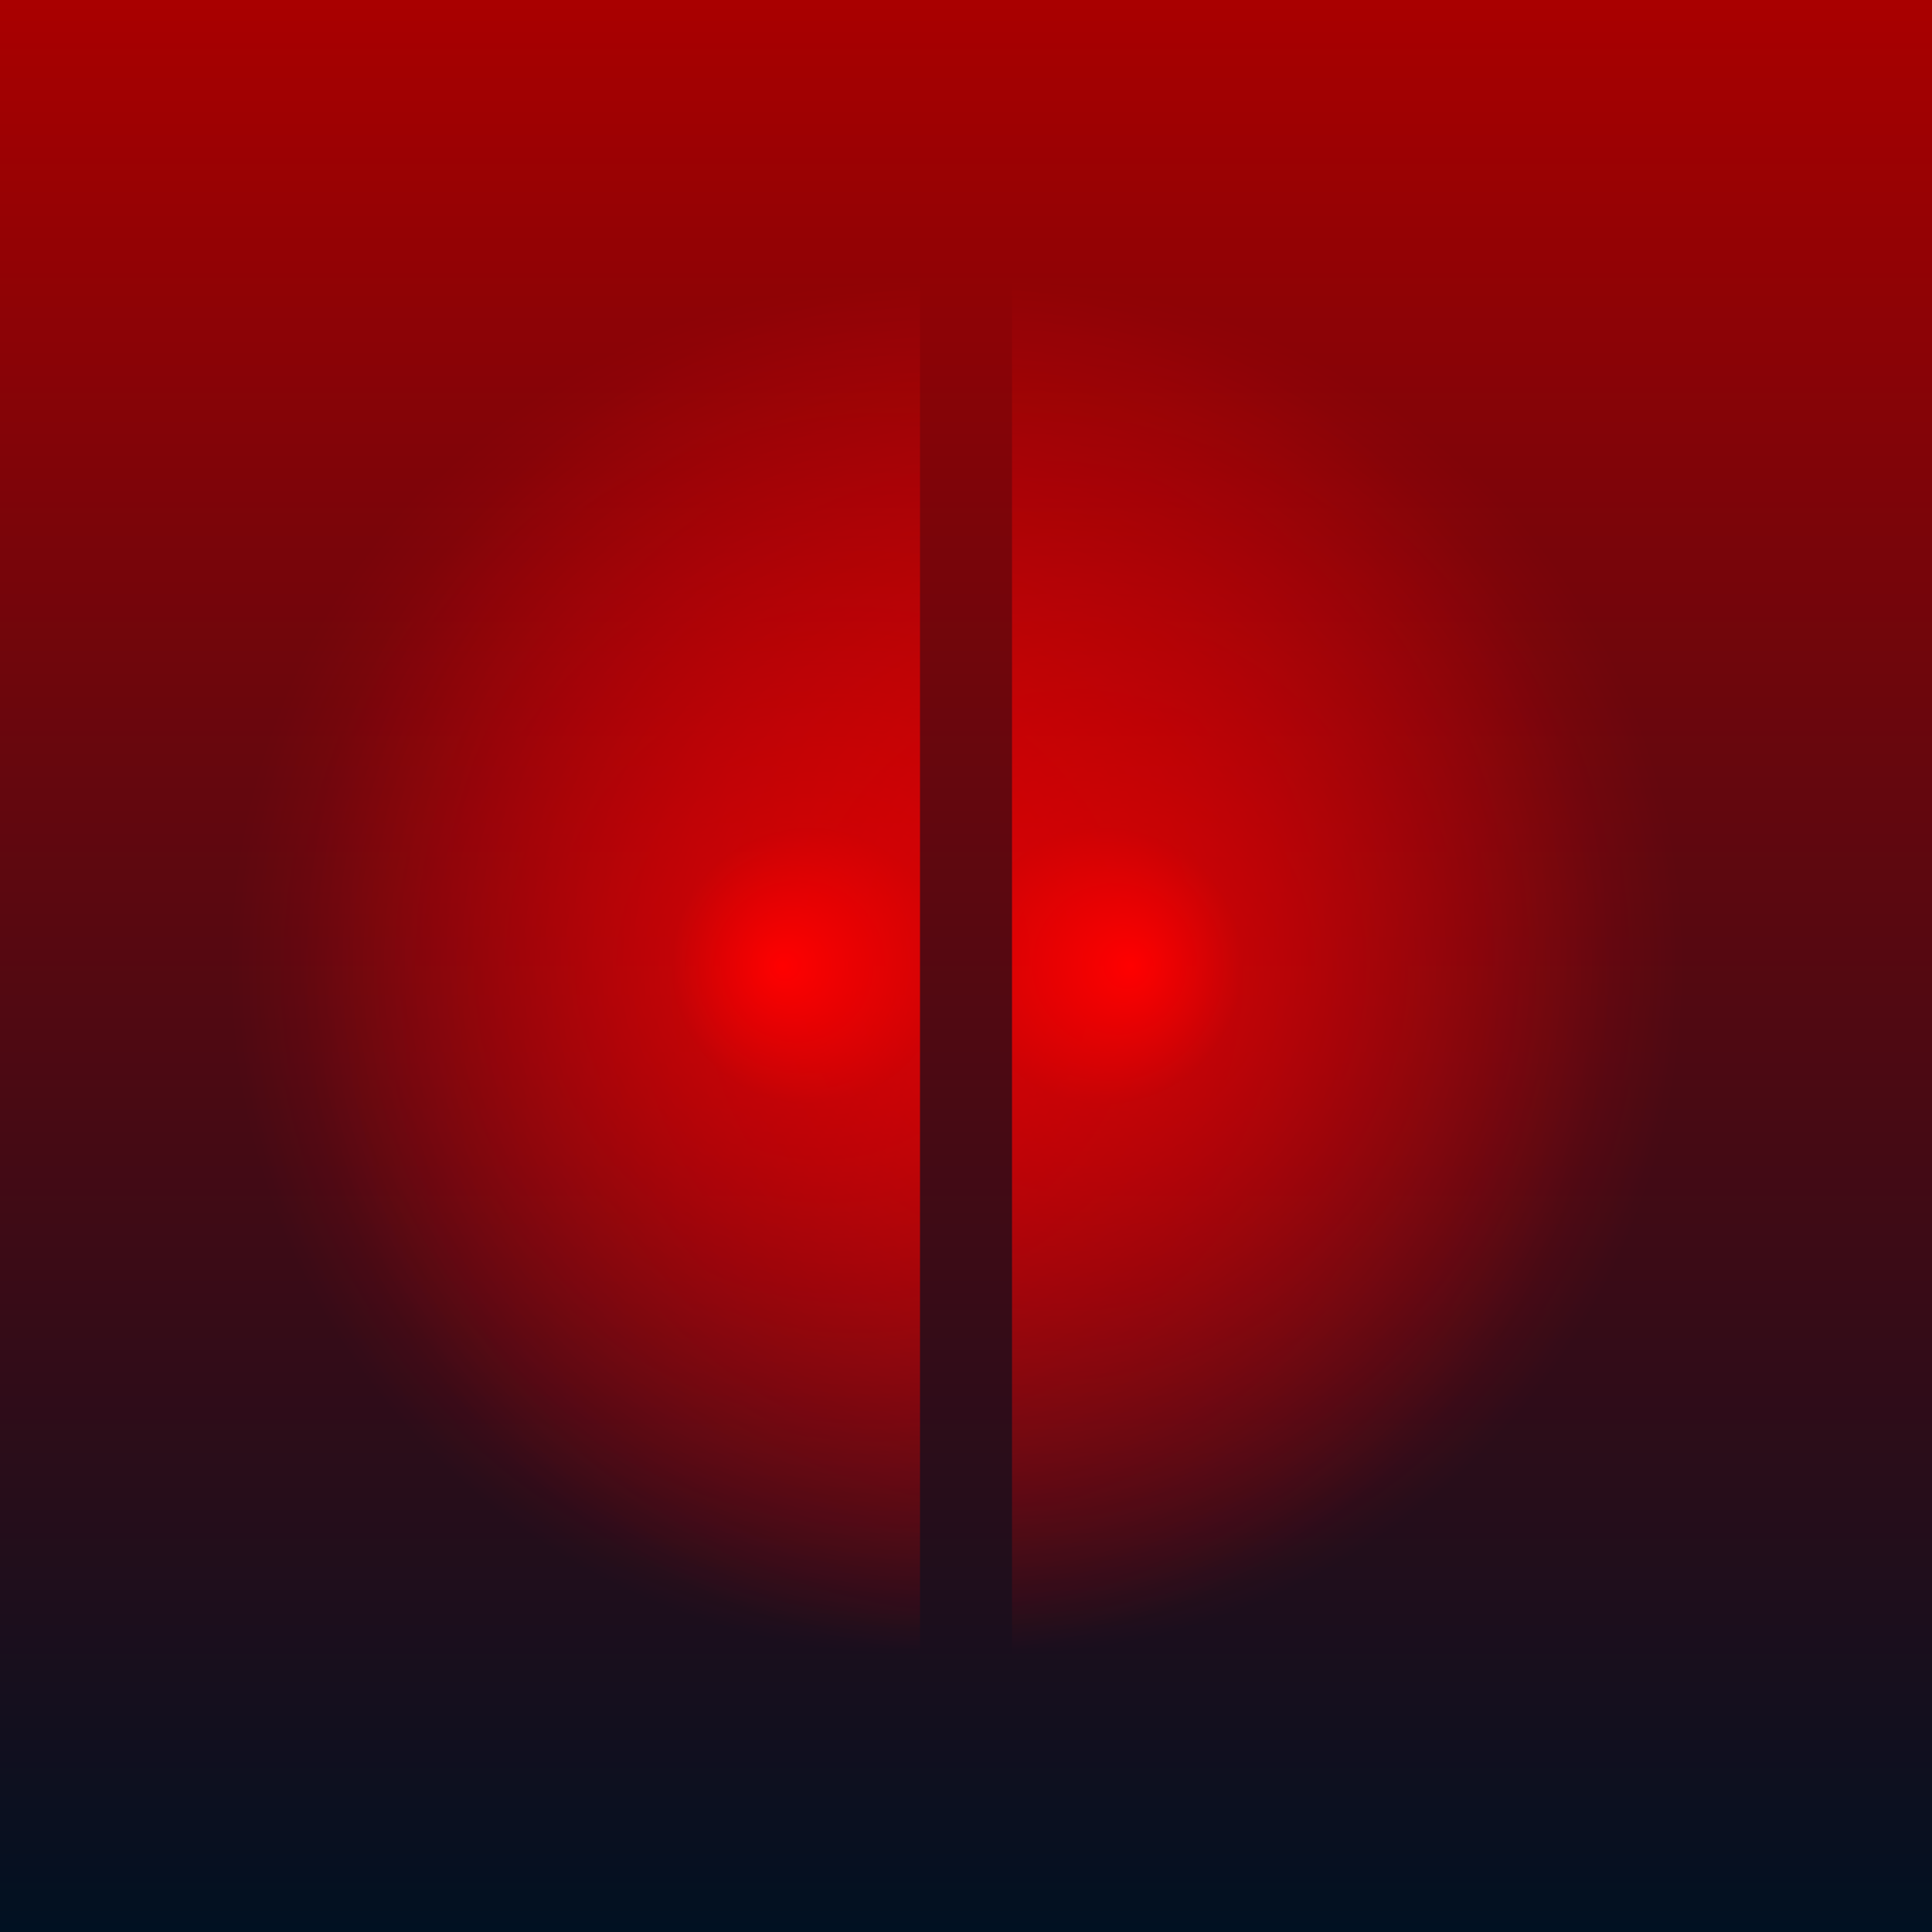
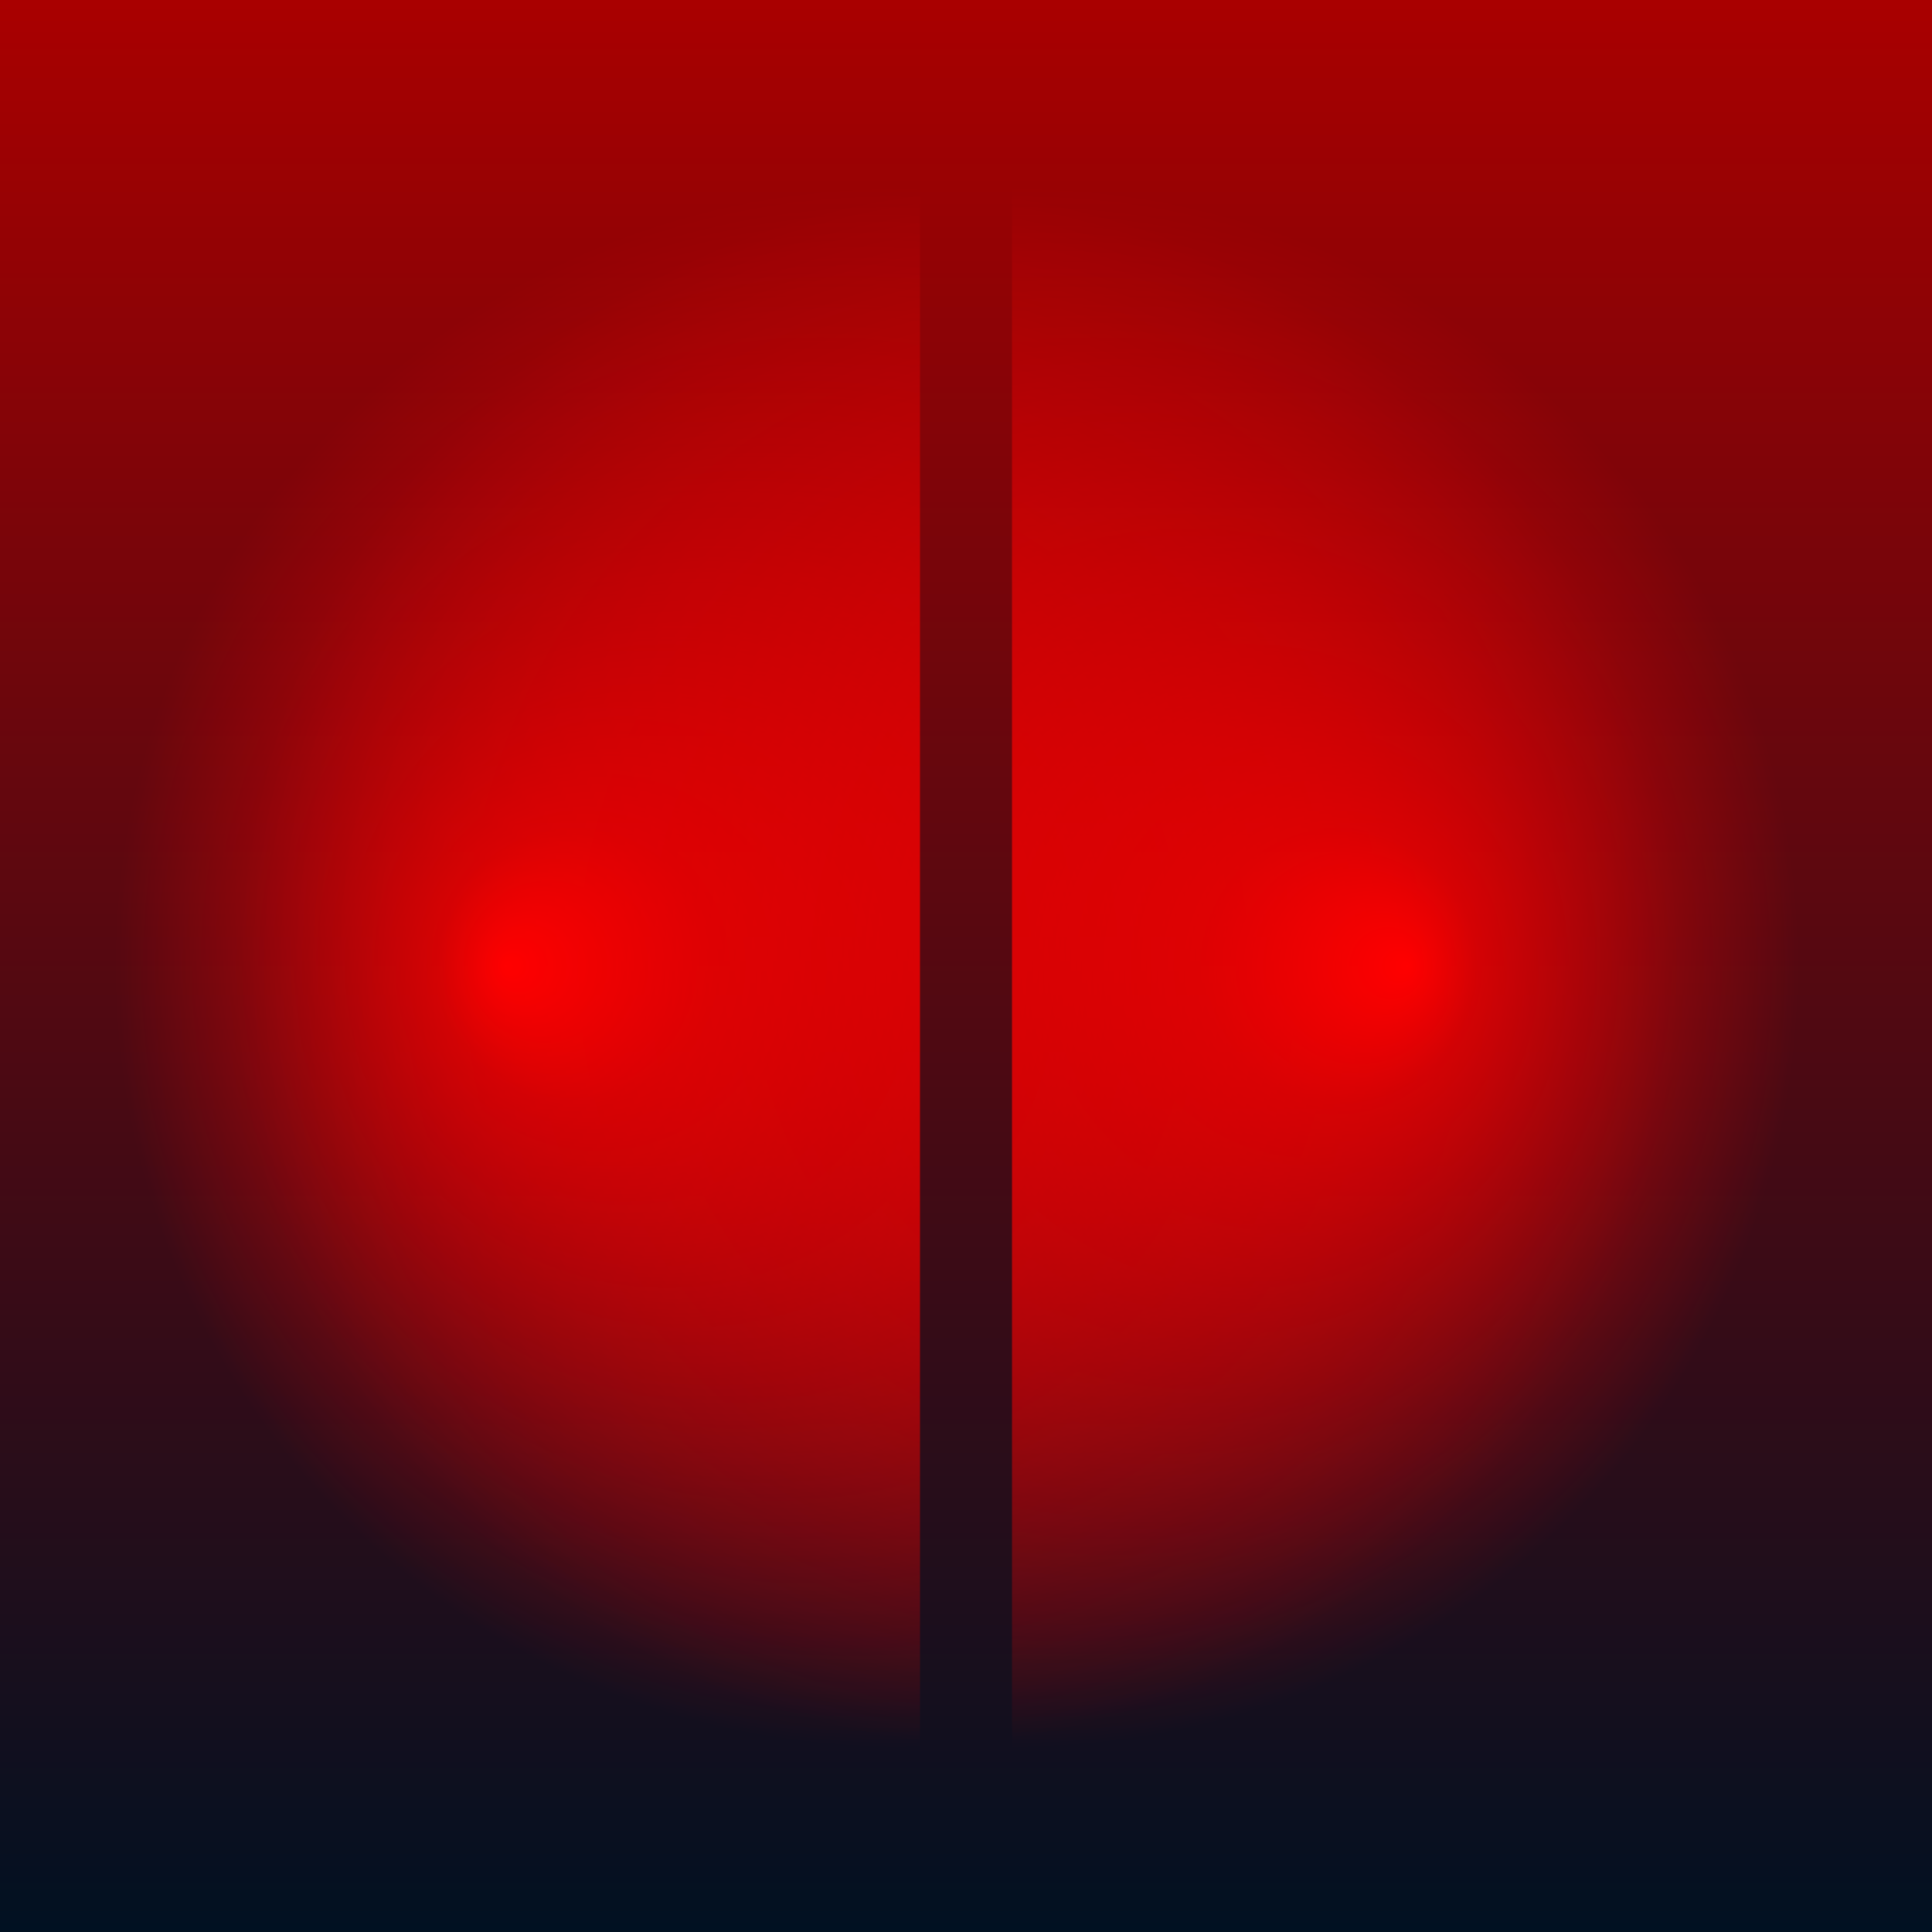
<svg xmlns="http://www.w3.org/2000/svg" xmlns:xlink="http://www.w3.org/1999/xlink" enable-background="new" version="1.1" viewBox="0 0 210 210" height="210mm" width="210mm">
  <defs>
    <linearGradient id="linearGradient5" x1="0%" y1="0%" x2="0%" y2="100%" spreadMethod="reflect">
      <stop offset="0.000" style="stop-color:#aa0000;stop-opacity:1" />
      <stop offset="1.000" style="stop-color:#001122;stop-opacity:1" />
    </linearGradient>
    <linearGradient id="linearGradient7">
      <stop offset="0%" style="stop-color:#ff0000;stop-opacity:1" />
-       <stop offset="15%" style="stop-color:#ff0000;stop-opacity:0.5" />
-       <stop offset="75%" style="stop-color:#ff0000;stop-opacity:0" />
+       <stop offset="15%" style="stop-color:#ff0000;stop-opacity:0.7" />
+       <stop offset="85%" style="stop-color:#ff0000;stop-opacity:0" />
      <stop offset="100%" style="stop-color:#ff0000;stop-opacity:0" />
    </linearGradient>
-     <radialGradient xlink:href="#linearGradient7" id="radialGradient77" cx="105" cy="105" fx="85" fy="105" r="100" gradientUnits="userSpaceOnUse" />
+     <radialGradient xlink:href="#linearGradient7" id="radialGradient77" cx="105" cy="105" fx="55" fy="105" r="100" gradientUnits="userSpaceOnUse" />
  </defs>
  <rect style="        fill:url(#linearGradient5);        fill-opacity:1;" width="210" height="210" x="0" y="0" />
  <rect style="        fill:url(#radialGradient77);        fill-opacity:1;" width="210" height="210" x="0" y="0" />
  <rect style="        fill:url(#radialGradient77);        fill-opacity:1;" width="210" height="210" transform="rotate(180 104 105)" x="0" y="0" />
  <rect style="        fill:url(#linearGradient5);        fill-opacity:1" width="10" height="210" x="100" y="0" />
</svg>
